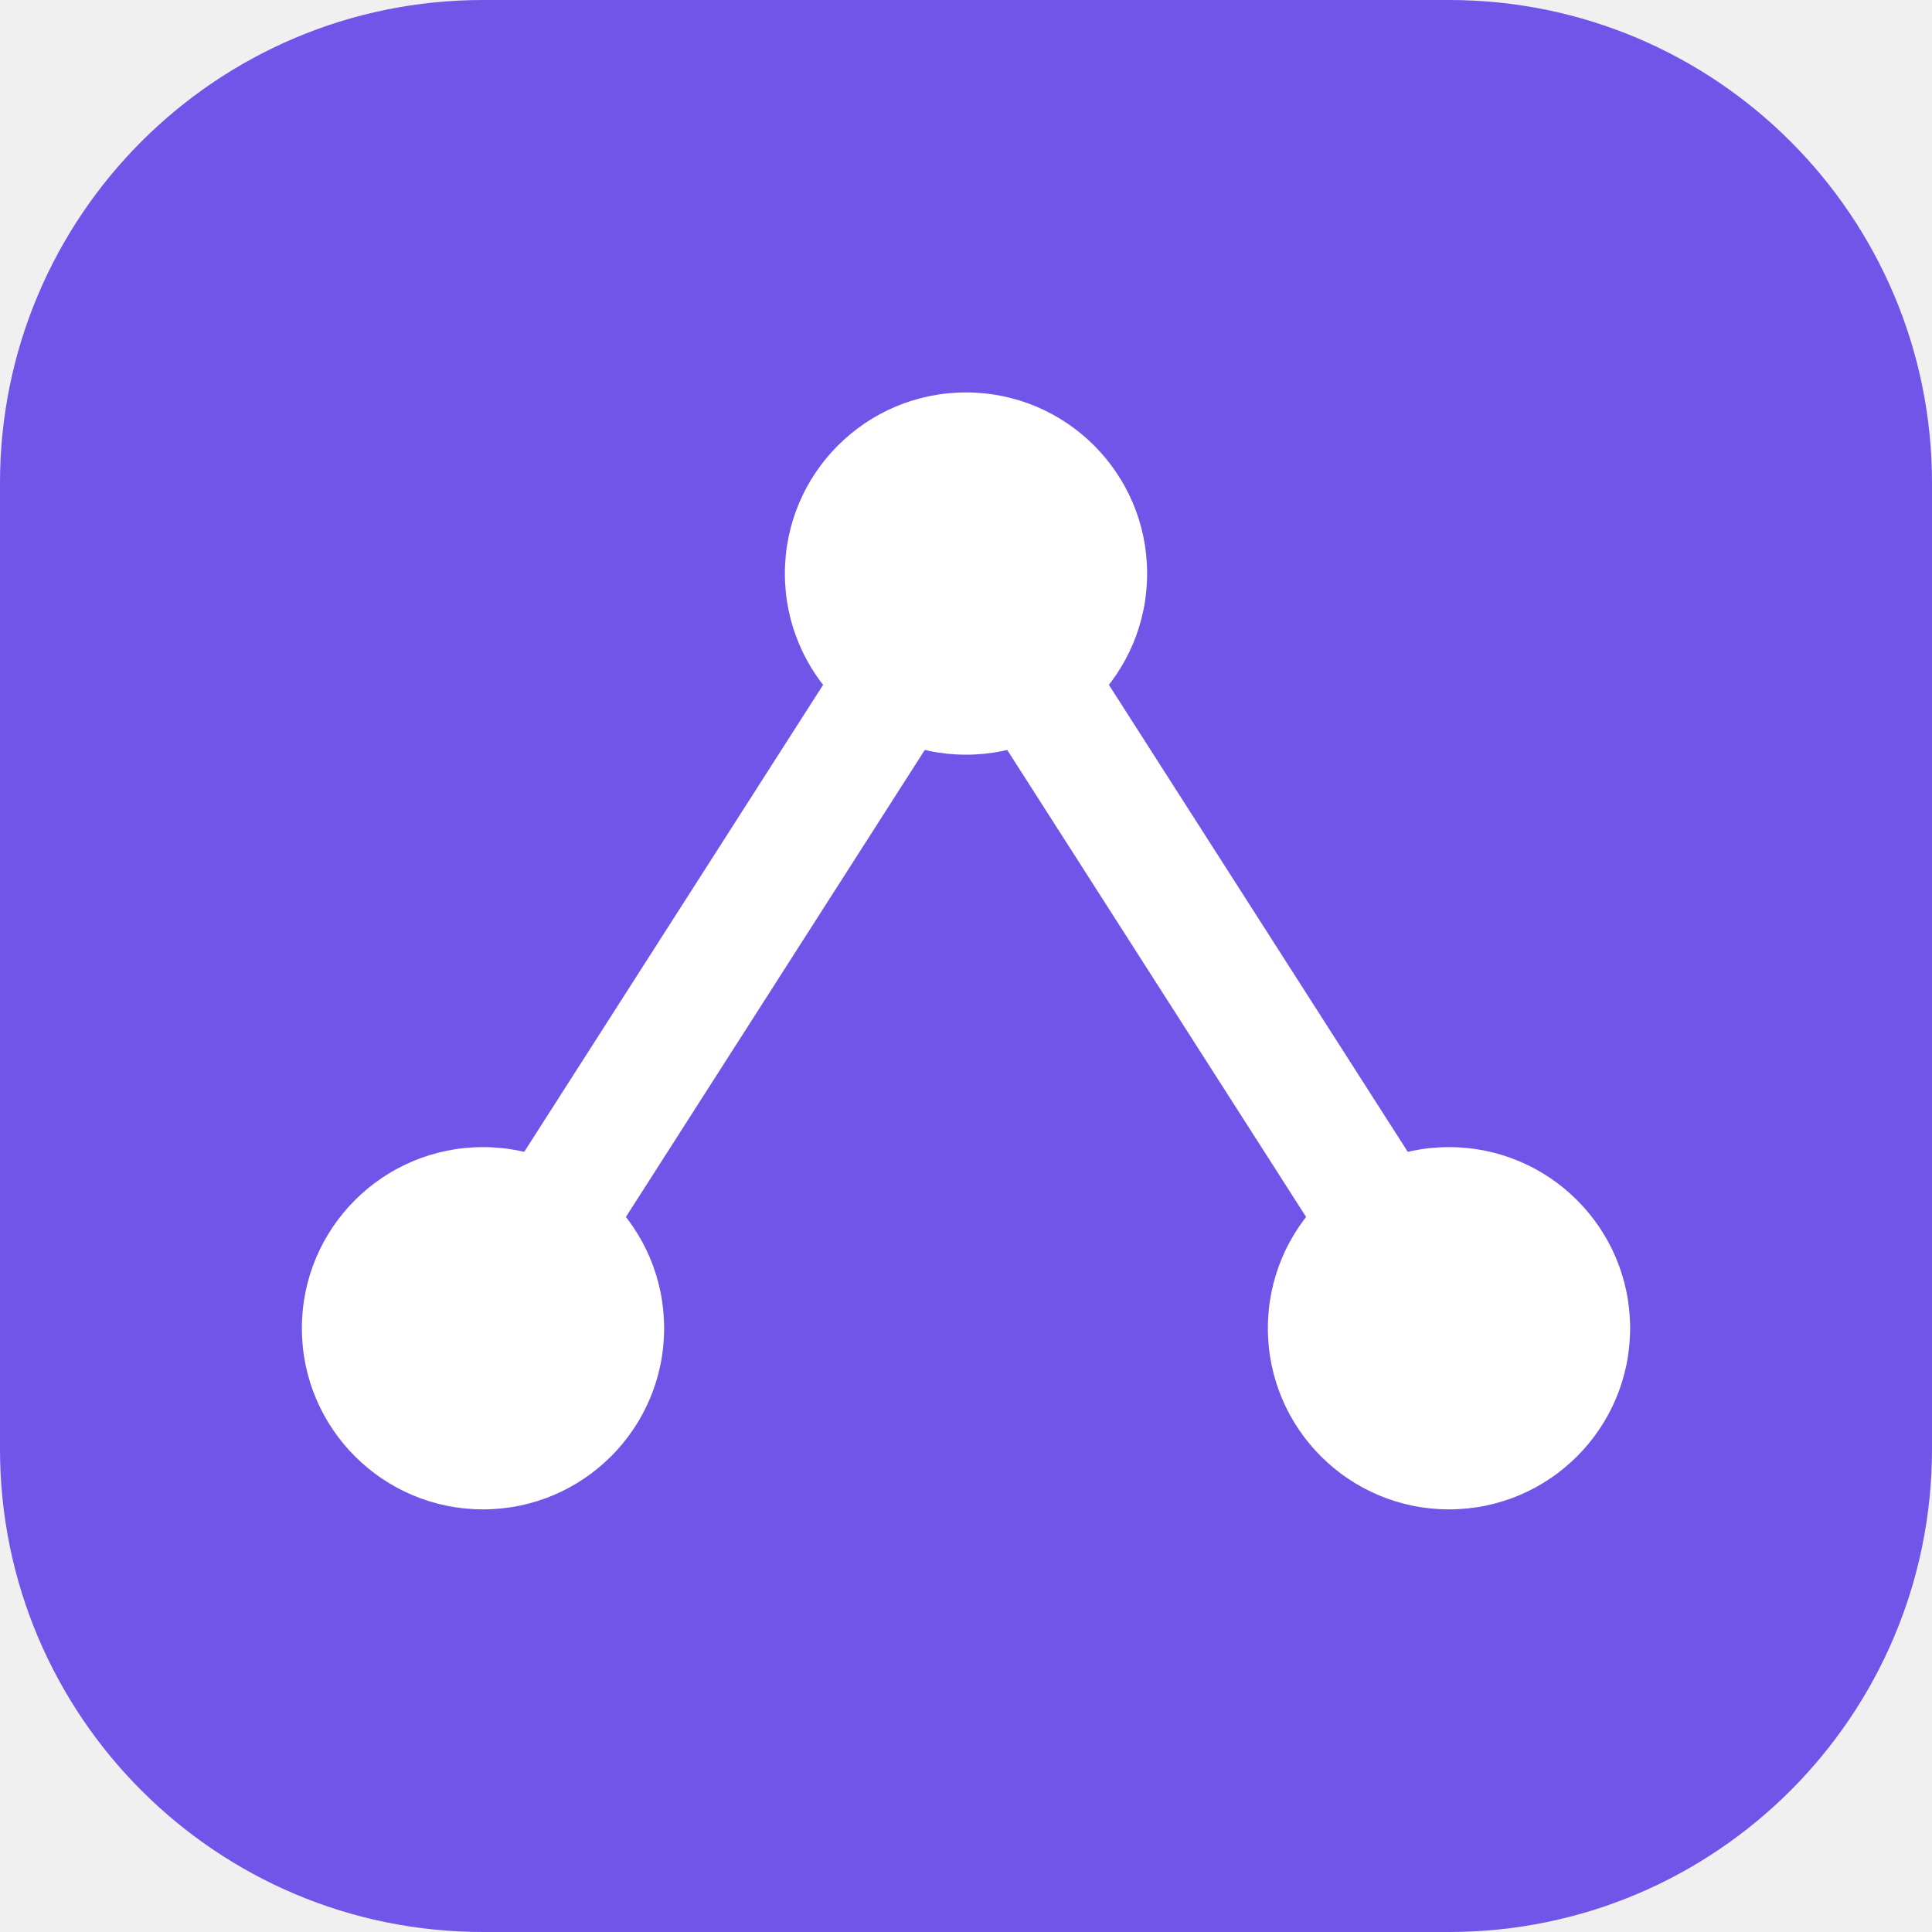
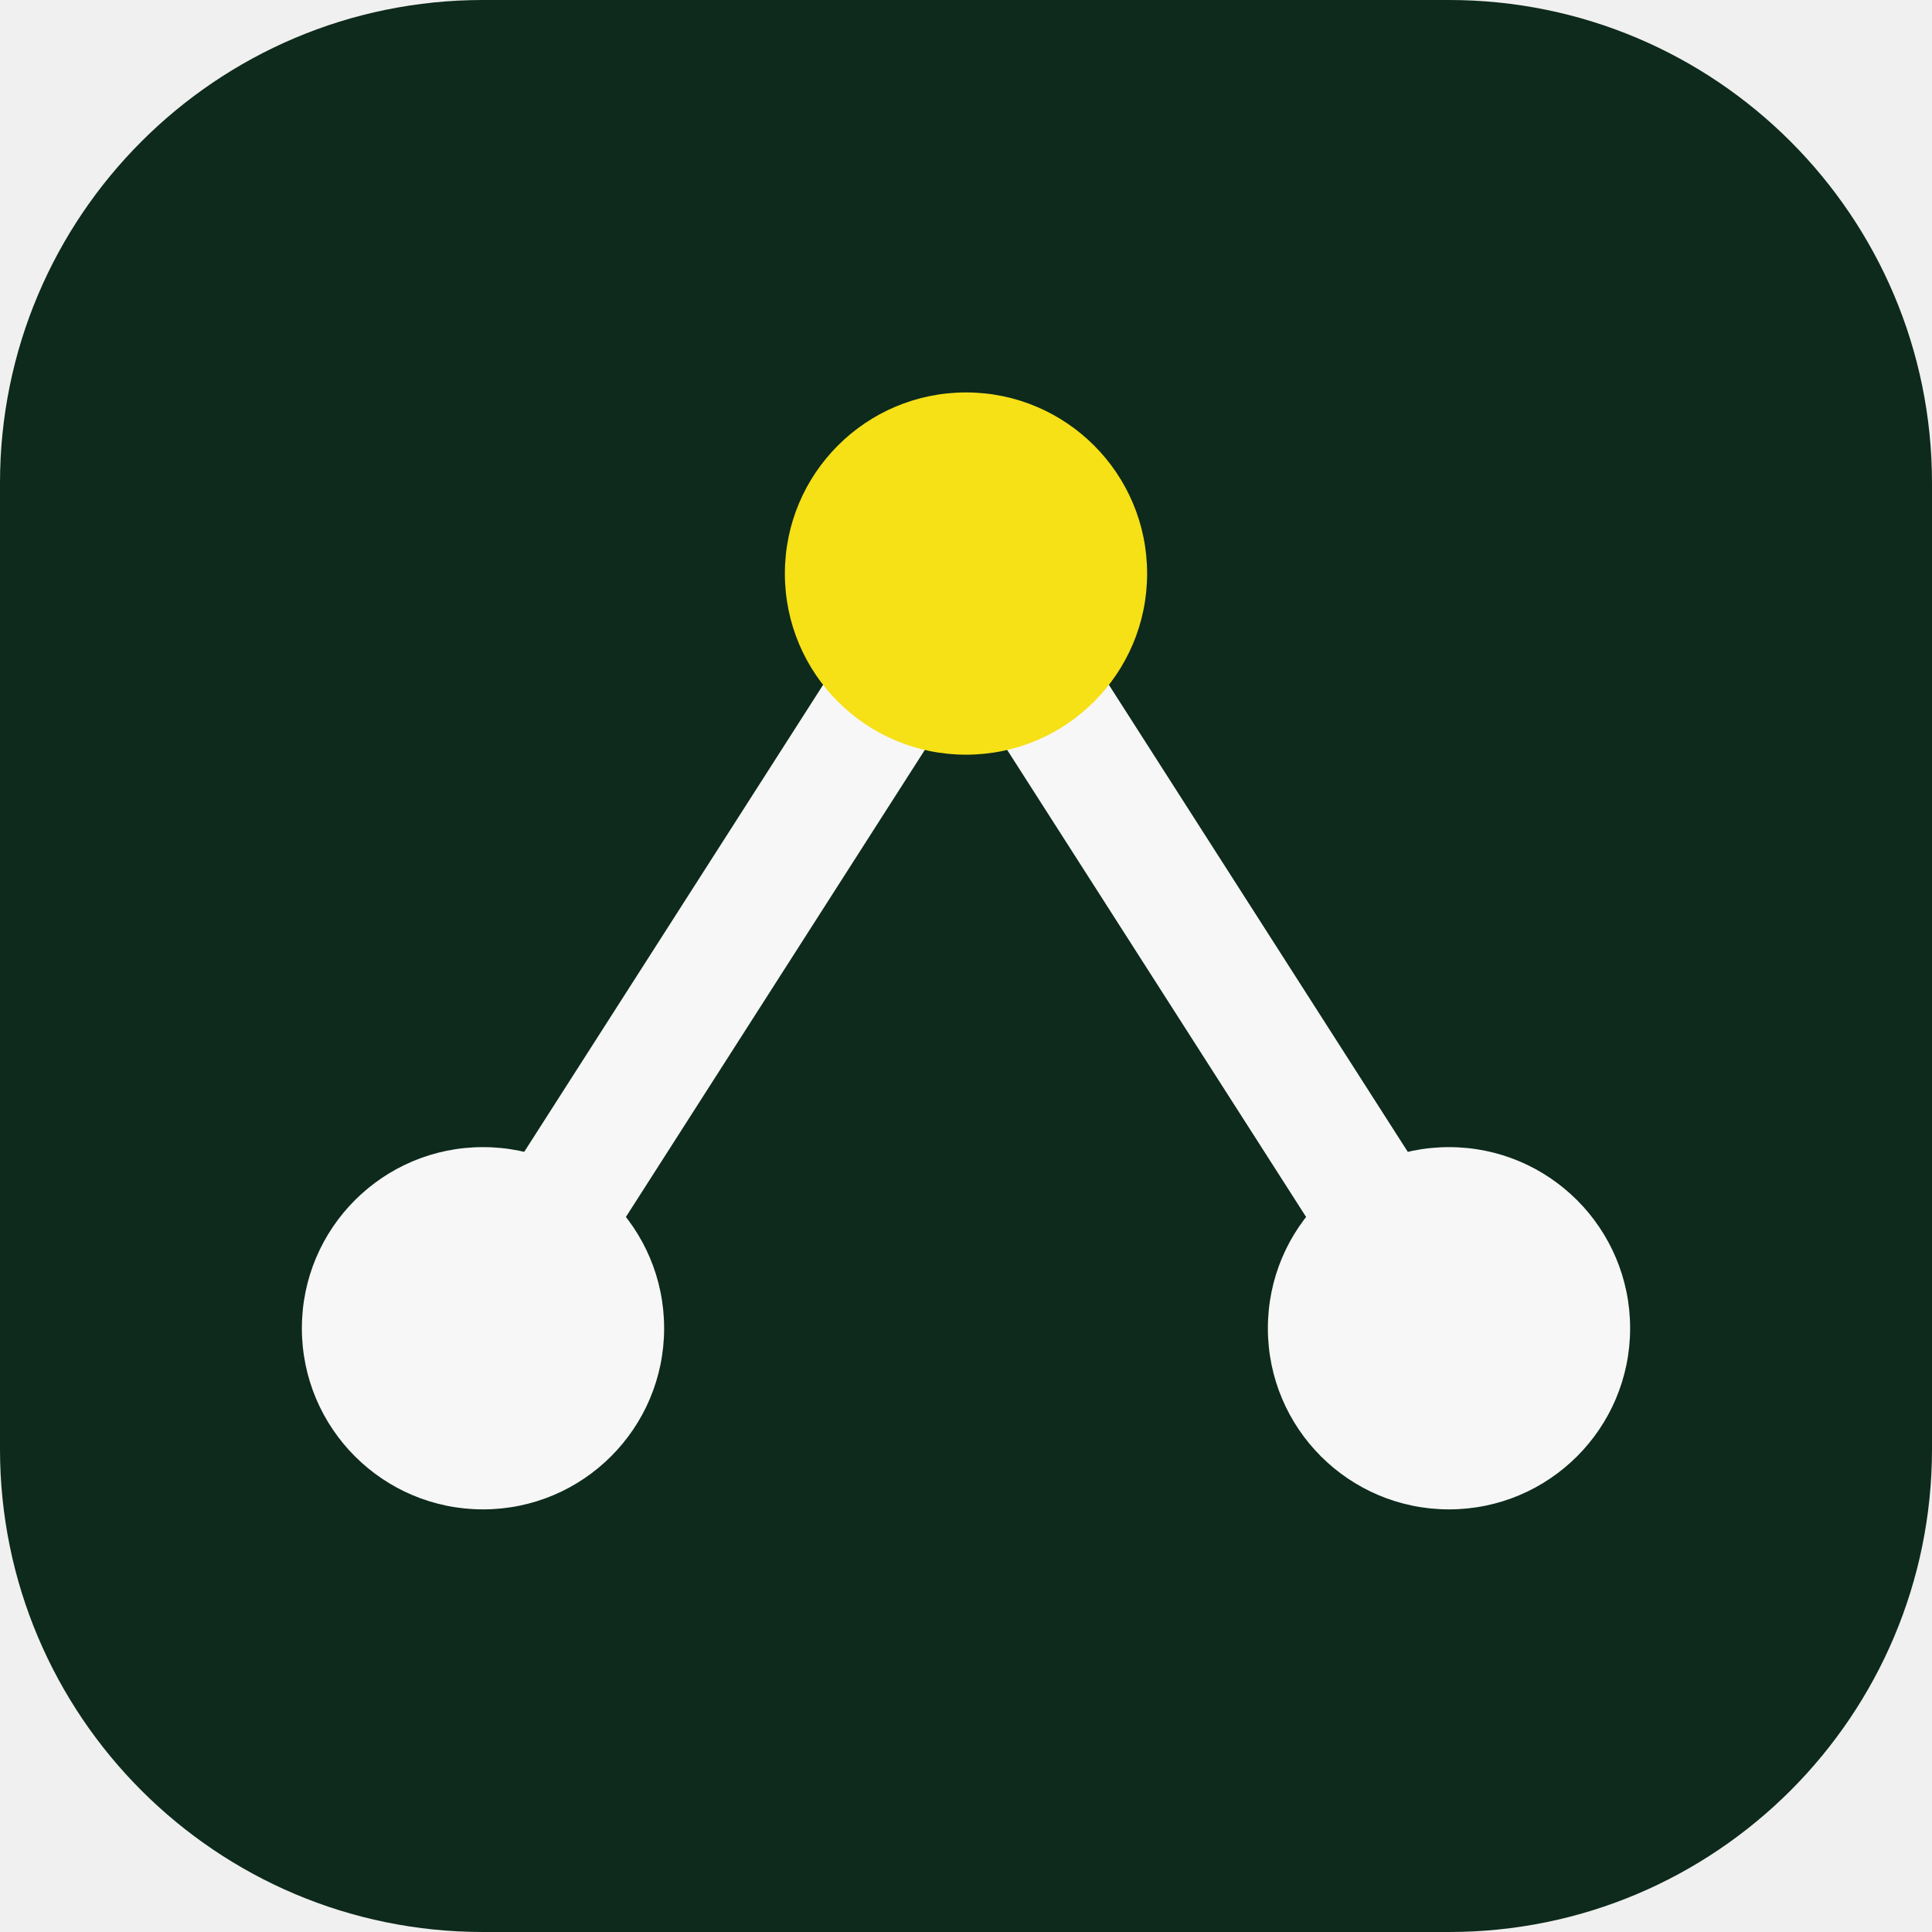
<svg xmlns="http://www.w3.org/2000/svg" viewBox="0 0 64 64">
-   <rect width="64" height="64" rx="16" fill="#7055e8" />
-   <path d="M16 44 32 19 48 44" fill="none" stroke="#fff" stroke-width="4" stroke-linecap="round" />
-   <g fill="#fff">
+   <rect width="64" height="64" rx="16" fill="#0d2a1c" />
+   <path d="M16 44 32 19 48 44" fill="none" stroke="#f7f7f7" stroke-width="4" stroke-linecap="round" />
+   <g fill="#f7f7f7">
    <circle cx="16" cy="44" r="6" />
-     <circle cx="32" cy="19" r="6" />
    <circle cx="48" cy="44" r="6" />
  </g>
+   <circle cx="32" cy="19" r="6" fill="#f6e016" />
</svg>
